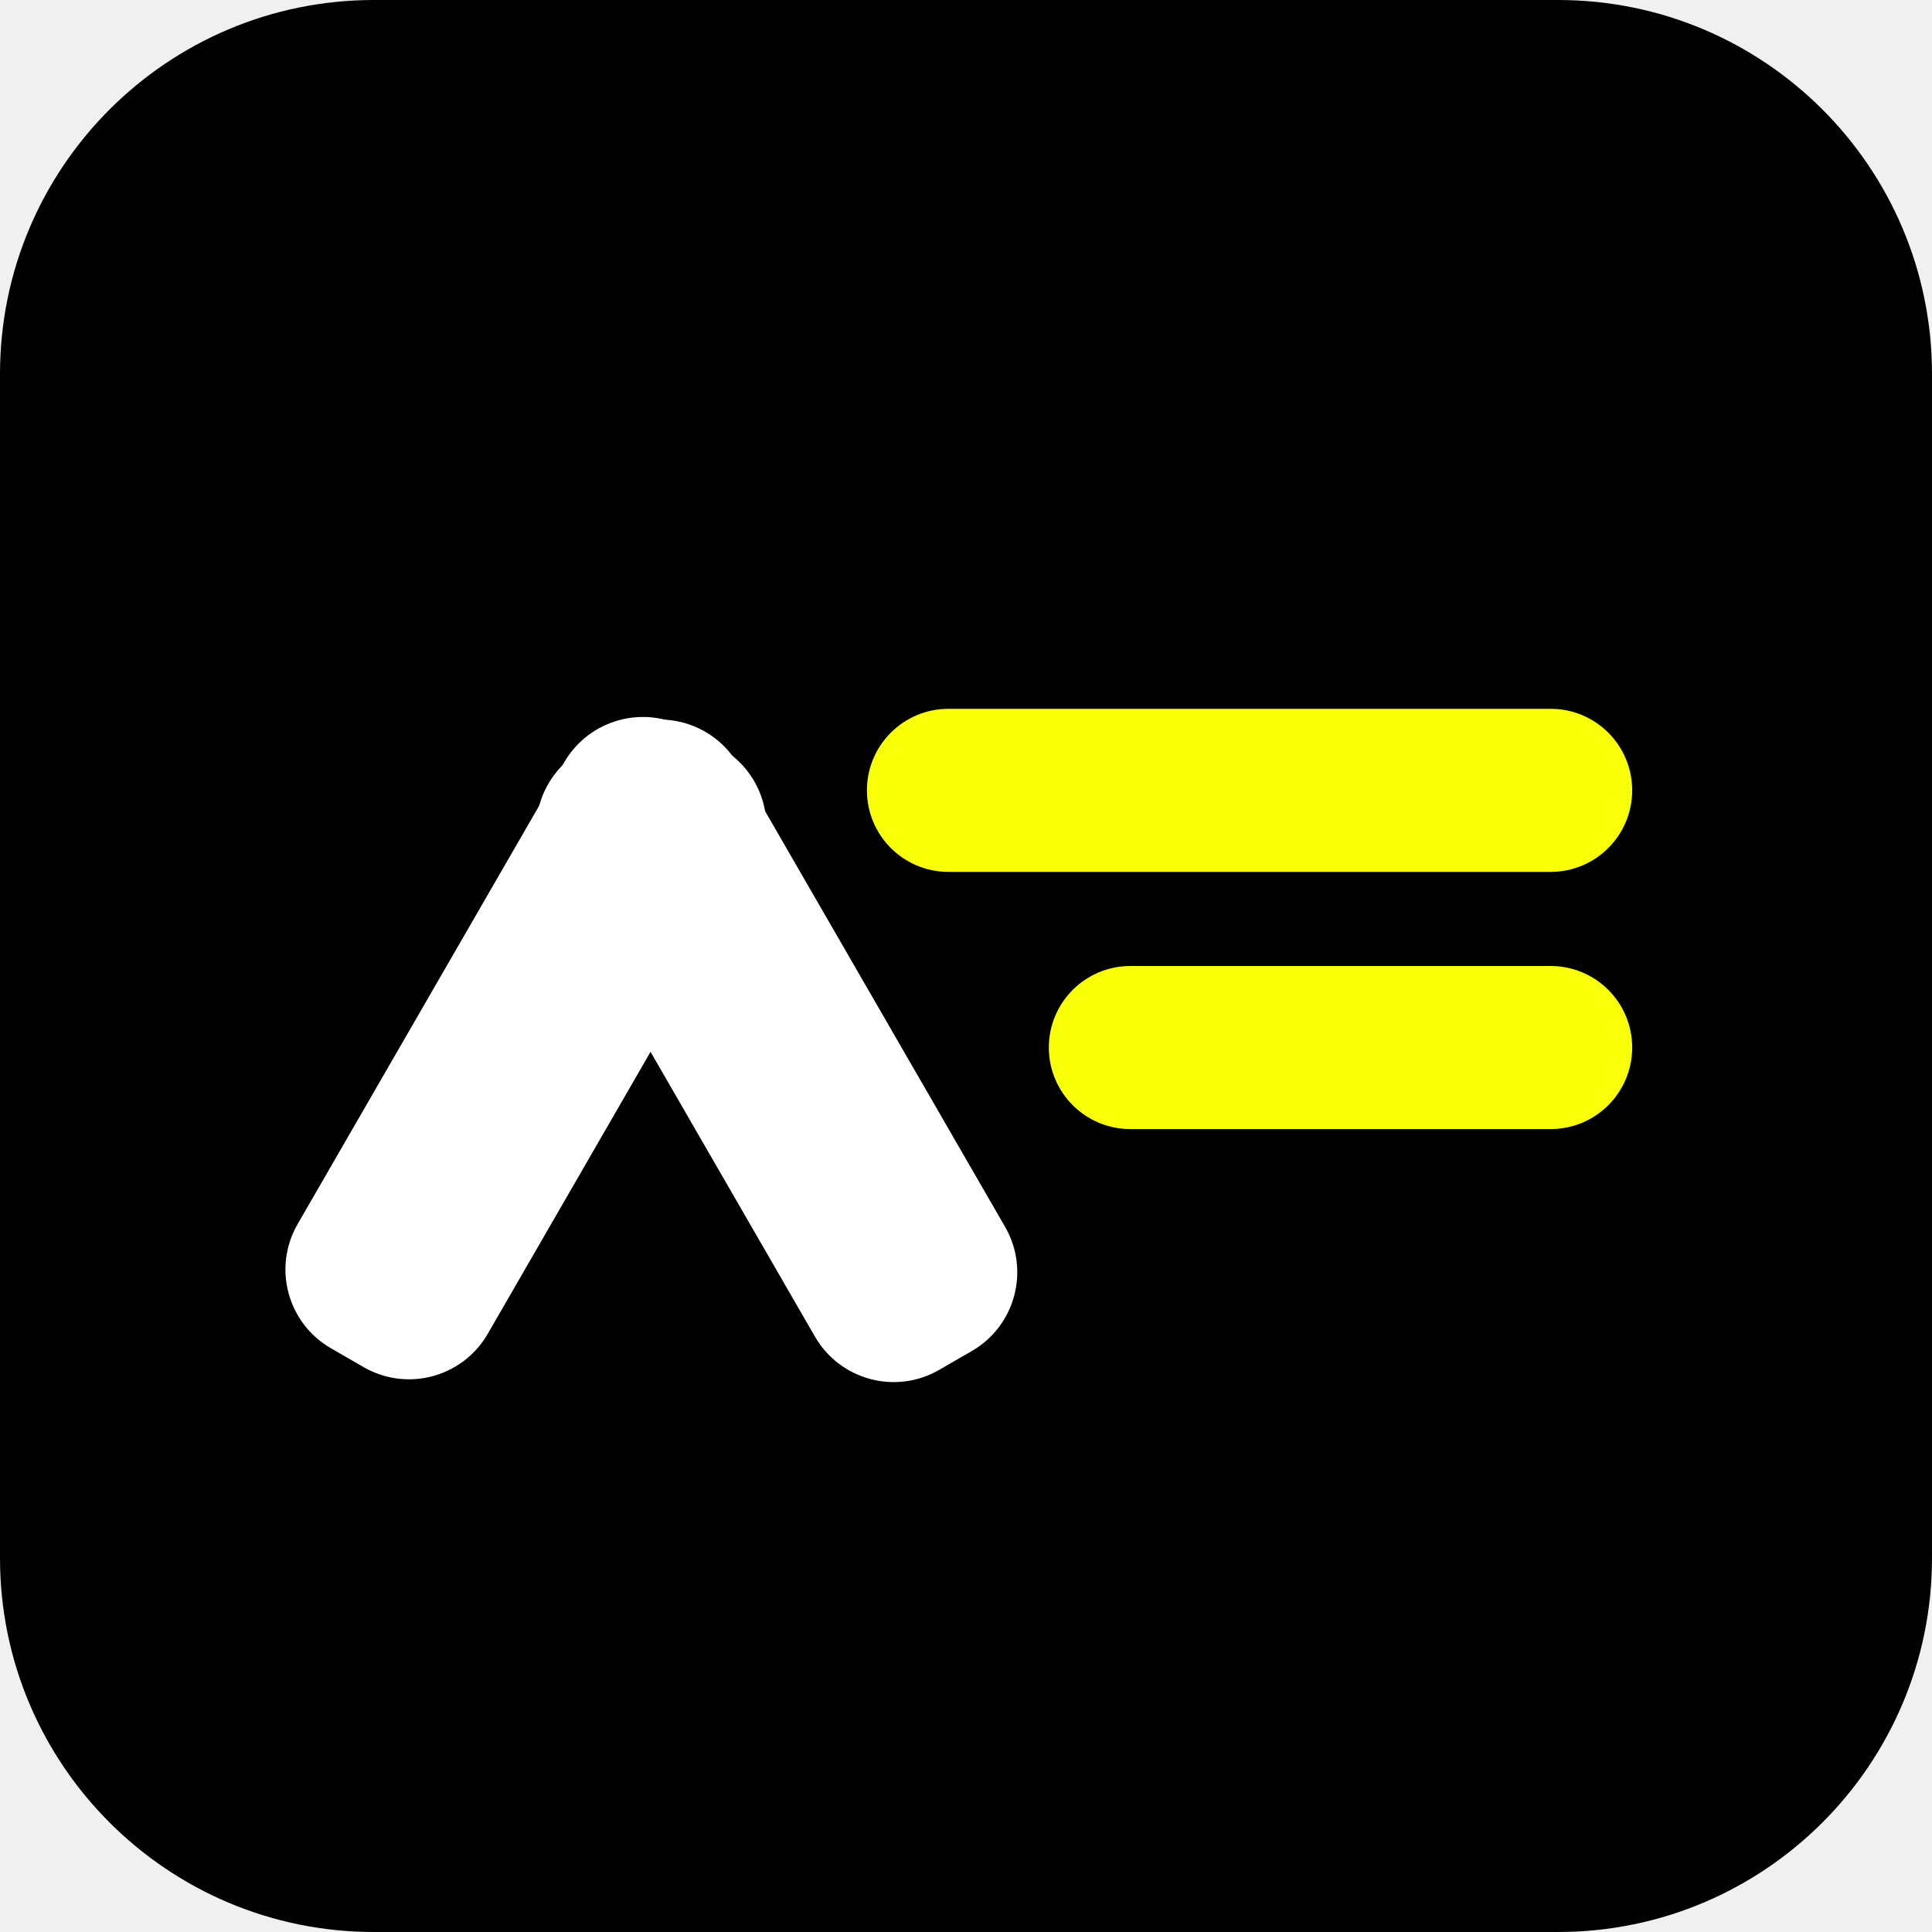
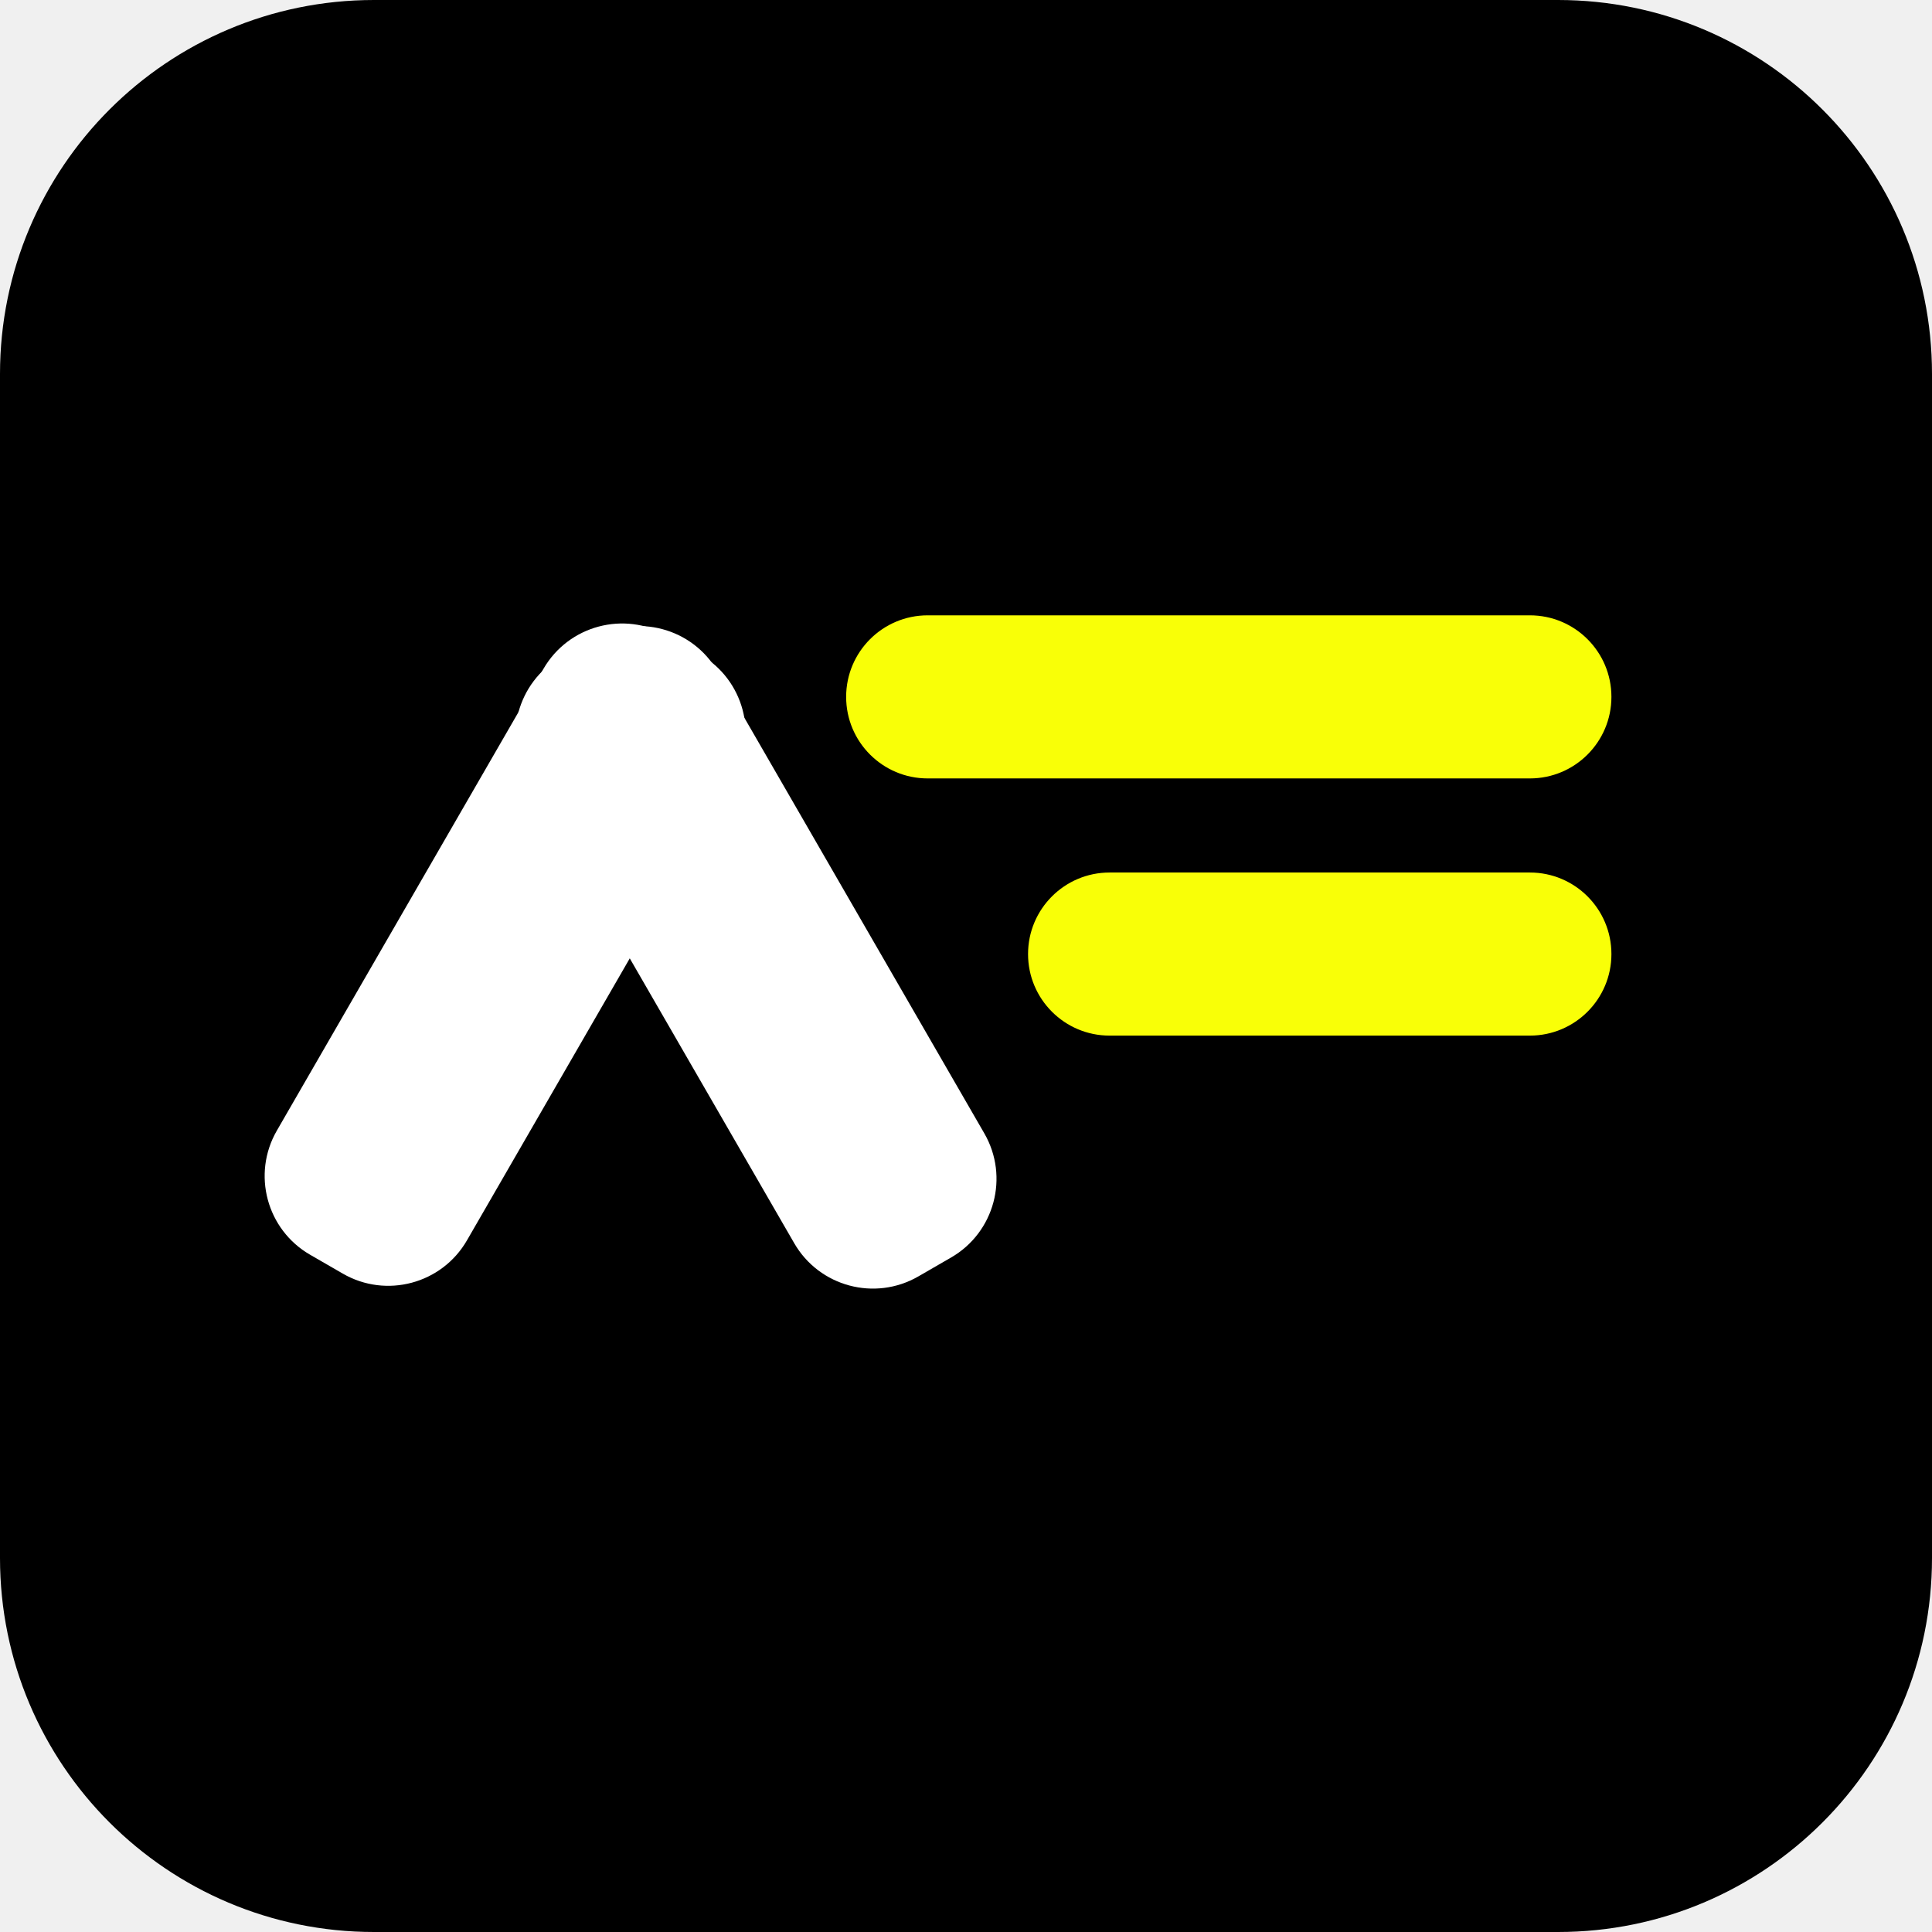
- <svg xmlns="http://www.w3.org/2000/svg" viewBox="124 35 372 372" width="372" height="372" fill="none">
-   <rect x="124" y="35" width="372" height="372" rx="72" fill="black" />
+ <svg xmlns="http://www.w3.org/2000/svg" viewBox="128 53 372 372" width="372" height="372" fill="none">
+   <rect x="128" y="53" width="372" height="372" rx="72" fill="black" />
  <rect x="277.981" y="187.783" width="137.638" height="42.267" rx="17.497" transform="rotate(120 277.981 187.783)" fill="white" />
  <rect width="137.688" height="42.273" rx="17.5" transform="matrix(0.5 0.866025 0.866025 -0.5 220.824 188.278)" fill="white" />
  <rect x="290.922" y="171.48" width="147.351" height="31.403" rx="15.701" fill="#F9FF07" />
  <rect x="325.948" y="221" width="112.325" height="31.403" rx="15.701" fill="#F9FF07" />
</svg>
